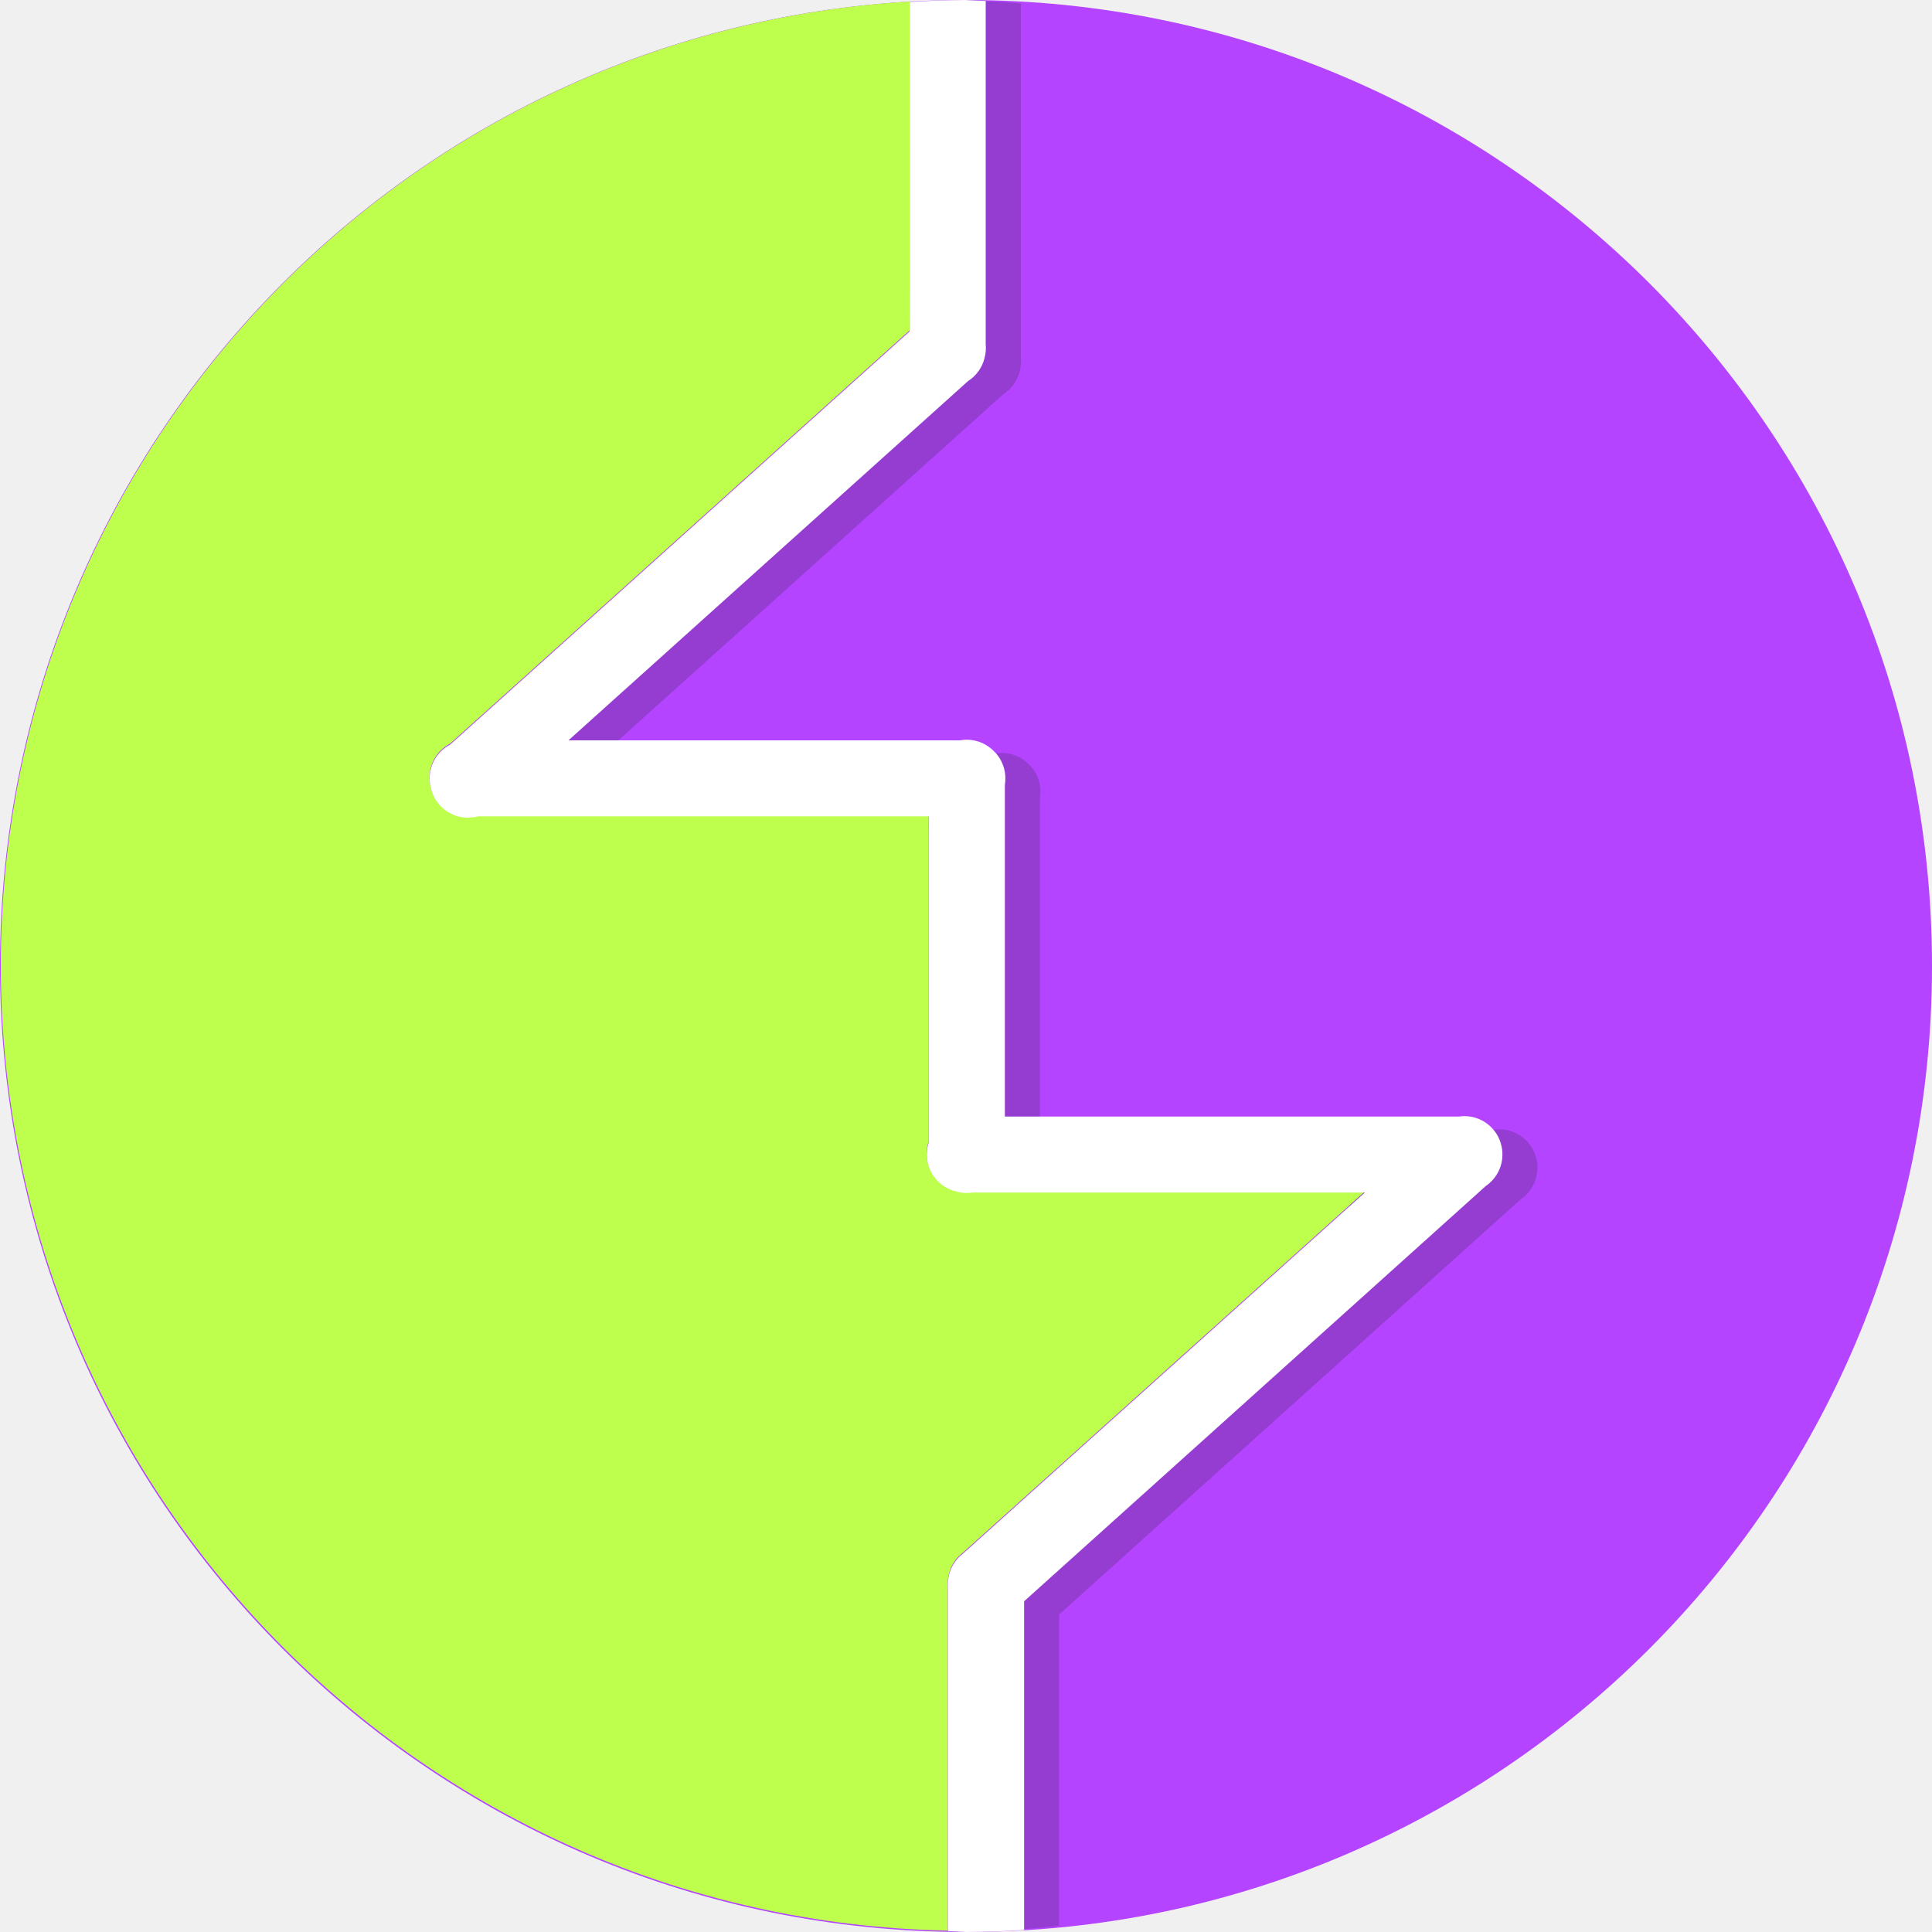
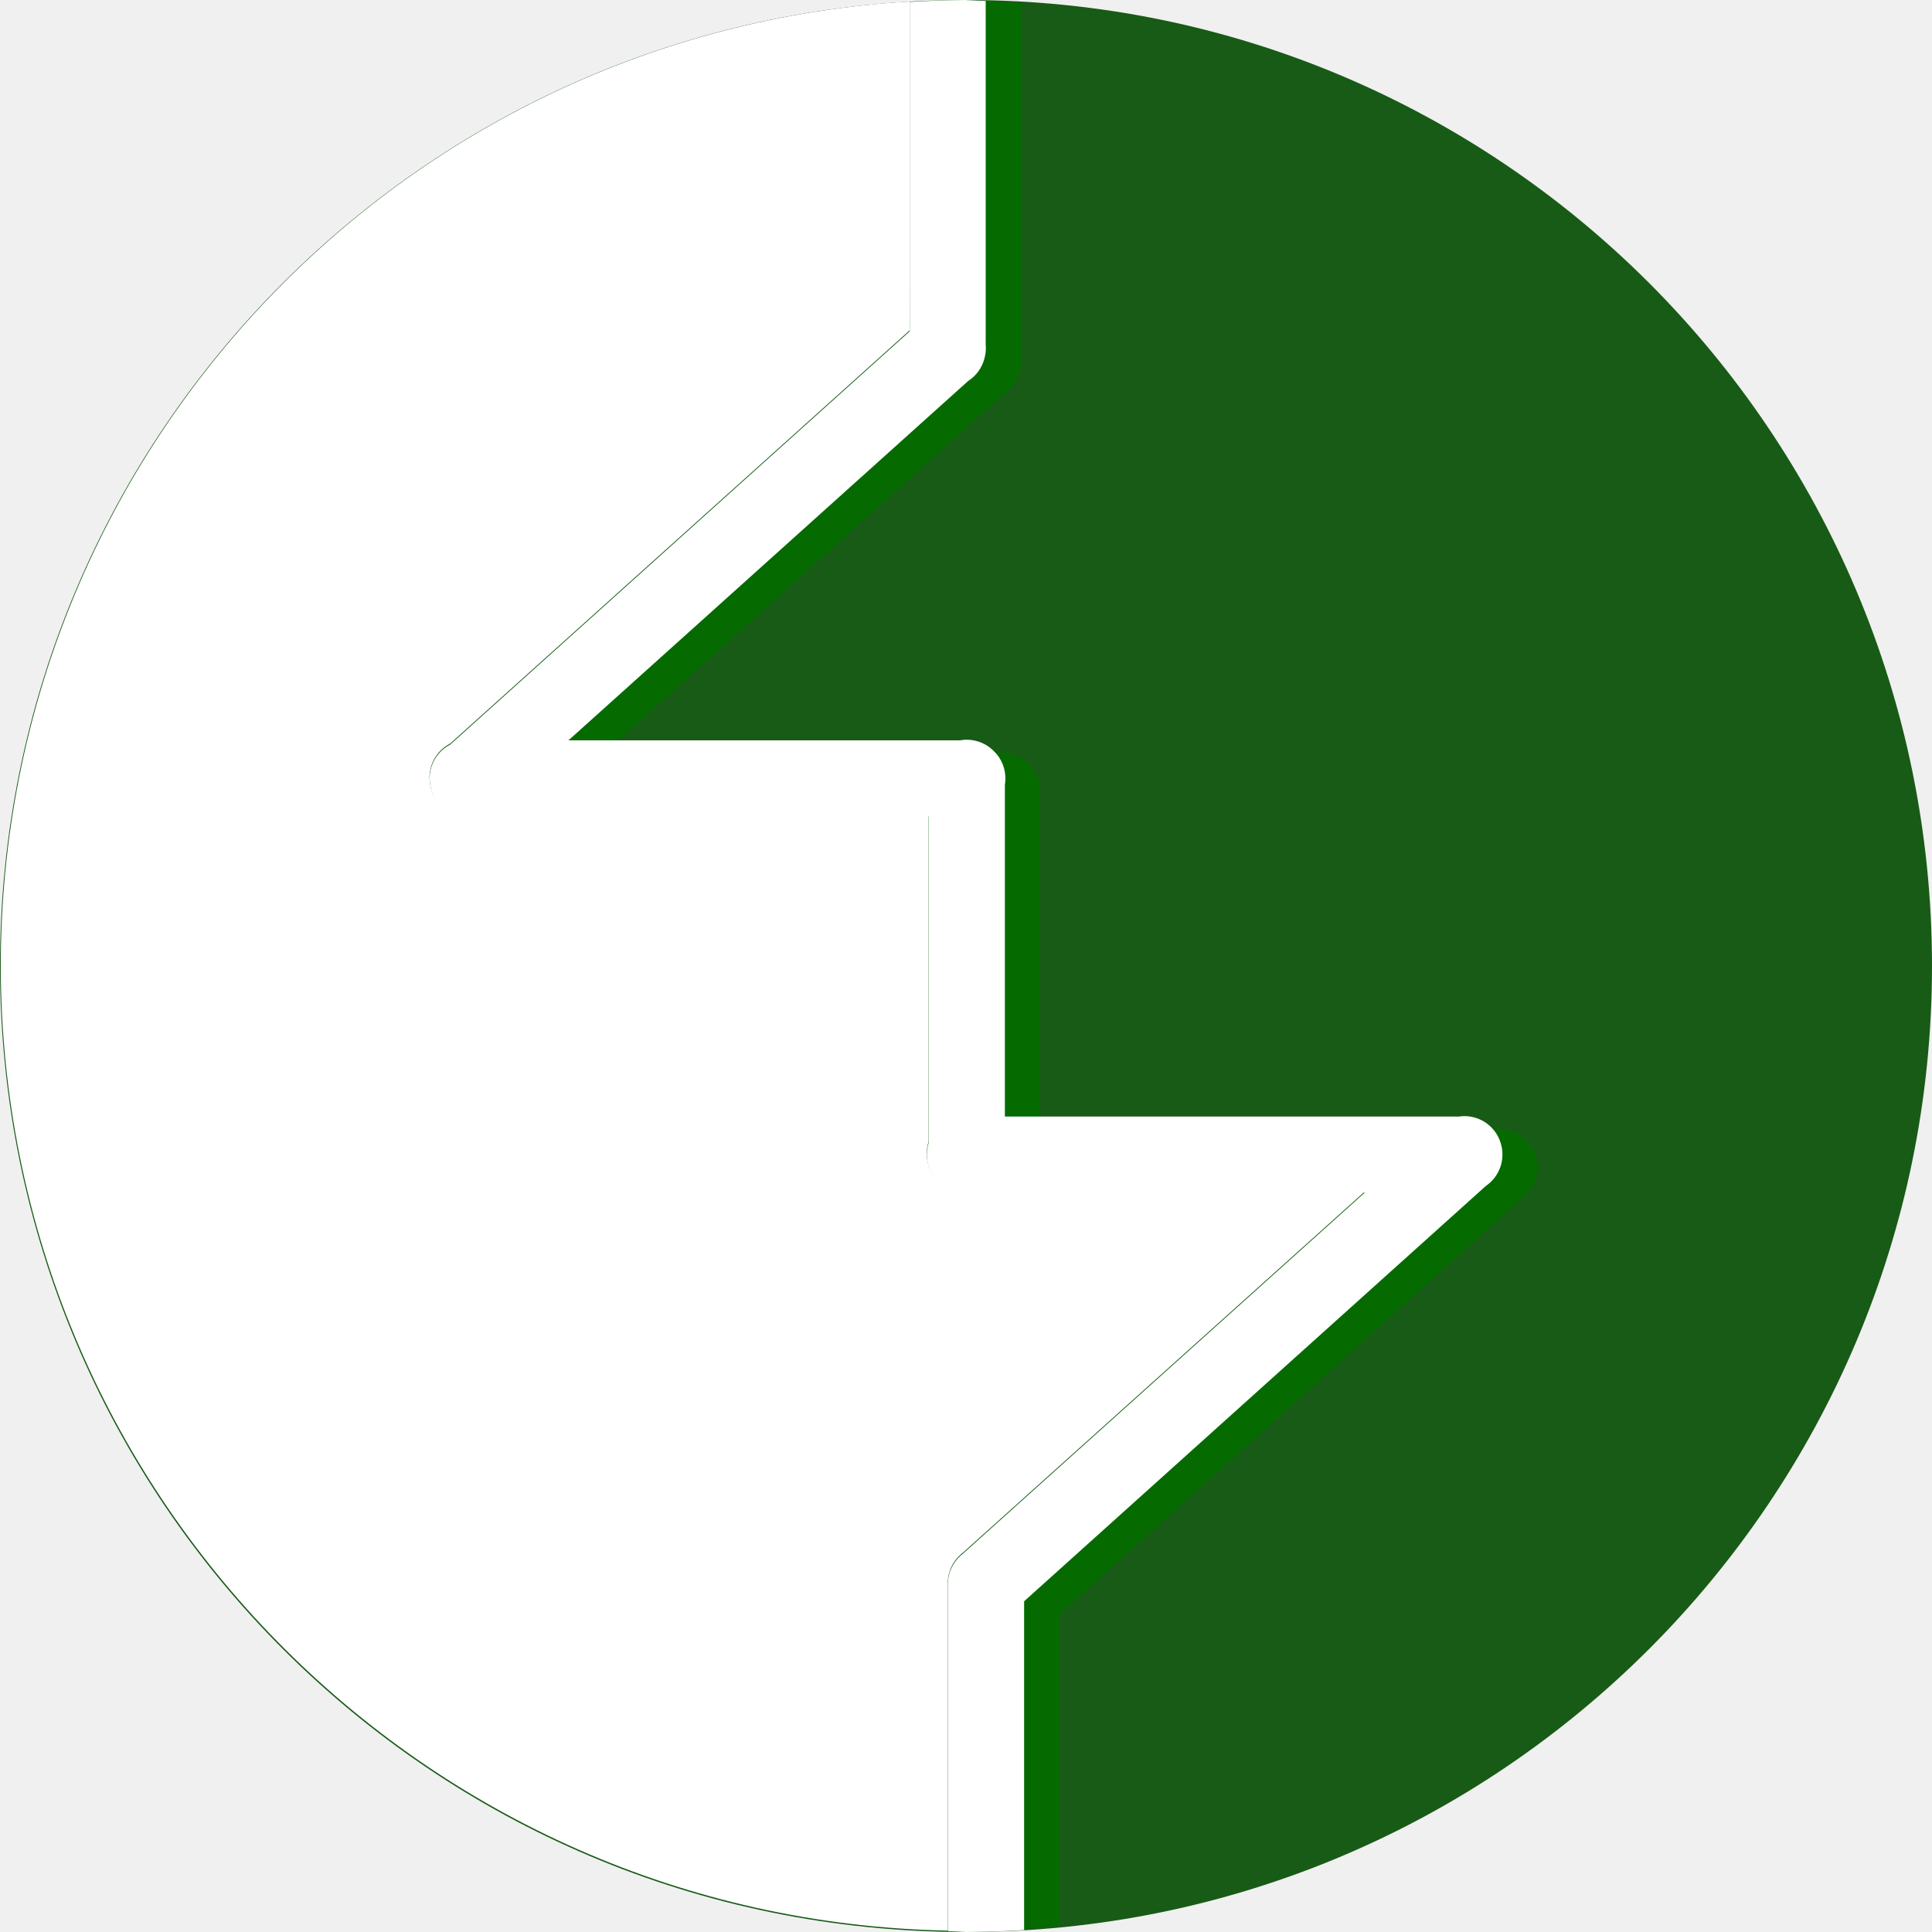
<svg xmlns="http://www.w3.org/2000/svg" width="48" height="48" viewBox="0 0 12.7 12.7" version="1.1" id="svg8">
  <defs id="defs2">
    <clipPath clipPathUnits="userSpaceOnUse" id="clipPath5343">
-       <path style="fill:#7aafff;fill-opacity:1;stroke:none;stroke-width:2.01;stroke-linecap:round;stroke-linejoin:round;stroke-miterlimit:4;stroke-dasharray:none;stroke-opacity:1" d="m 3.069,285.557 c -1.614,1.196 -2.566,3.085 -2.569,5.093 0,3.507 2.843,6.35 6.35,6.35 C 10.357,297 13.2,294.157 13.2,290.65 c -0.002,-0.843 -0.452,-2.713 -0.5,-2.454 -0.024,0.841 -0.572,2.353 -0.602,2.231 -0.003,-0.506 -0.288,-1.426 -0.305,-1.195 0.028,1.407 -1.484,3.177 -2.308,3.5 -0.831,0.369 -1.737,0.564 -2.612,0.565 -0.174,2e-5 -1.169,-0.138 -1.644,-0.704 -0.826,-0.893 -0.002,-1.1 0.463,-1.273 0.506,-0.189 1.031,-0.31 1.52,-0.42 0.746,-0.168 0.471,-0.526 0.105,-0.629 -0.927,-0.26 -2.045,0.335 -2.865,0.306 -0.848,-0.029 -0.805,-1.696 -0.141,-1.762 0.739,-0.073 1.667,-0.511 1.462,-0.657 -0.83,-0.617 -0.962,-0.791 -1.06,-1.164 -0.148,-0.565 0.341,-1.036 0.058,-0.964 -0.26,0.08 -0.411,0.156 -0.599,0.257 -0.167,0.09 -0.294,0.055 -0.675,0.002 -0.325,-0.045 -0.387,-0.056 -0.376,-0.257 0.011,-0.201 0.073,-0.521 -0.052,-0.476 z" id="path5345" />
+       <path style="fill:#056b00;fill-opacity:1;stroke:none;stroke-width:2.01;stroke-linecap:round;stroke-linejoin:round;stroke-miterlimit:4;stroke-dasharray:none;stroke-opacity:1" d="m 3.069,285.557 c -1.614,1.196 -2.566,3.085 -2.569,5.093 0,3.507 2.843,6.35 6.35,6.35 C 10.357,297 13.2,294.157 13.2,290.65 c -0.002,-0.843 -0.452,-2.713 -0.5,-2.454 -0.024,0.841 -0.572,2.353 -0.602,2.231 -0.003,-0.506 -0.288,-1.426 -0.305,-1.195 0.028,1.407 -1.484,3.177 -2.308,3.5 -0.831,0.369 -1.737,0.564 -2.612,0.565 -0.174,2e-5 -1.169,-0.138 -1.644,-0.704 -0.826,-0.893 -0.002,-1.1 0.463,-1.273 0.506,-0.189 1.031,-0.31 1.52,-0.42 0.746,-0.168 0.471,-0.526 0.105,-0.629 -0.927,-0.26 -2.045,0.335 -2.865,0.306 -0.848,-0.029 -0.805,-1.696 -0.141,-1.762 0.739,-0.073 1.667,-0.511 1.462,-0.657 -0.83,-0.617 -0.962,-0.791 -1.06,-1.164 -0.148,-0.565 0.341,-1.036 0.058,-0.964 -0.26,0.08 -0.411,0.156 -0.599,0.257 -0.167,0.09 -0.294,0.055 -0.675,0.002 -0.325,-0.045 -0.387,-0.056 -0.376,-0.257 0.011,-0.201 0.073,-0.521 -0.052,-0.476 z" id="path5345" />
    </clipPath>
    <clipPath clipPathUnits="userSpaceOnUse" id="clipPath4543">
-       <path style="opacity:1;vector-effect:none;fill:#ffffff;fill-opacity:1;stroke:none;stroke-width:2.117;stroke-linecap:round;stroke-linejoin:round;stroke-miterlimit:4;stroke-dasharray:none;stroke-dashoffset:0;stroke-opacity:1" d="m 1.776,291.57 c -1.826,0.174 -3.294,0.919 -3.49,2.165 -0.263,1.667 1.568,3.341 4.089,3.739 1.217,0.191 2.434,0.053 3.381,-0.384 0.731,0.528 1.669,0.901 2.67,1.06 2.521,0.398 4.778,-0.631 5.041,-2.299 0.263,-1.667 -1.491,-1.943 -4.257,-2.179 -2.766,-0.236 -3.616,-1.688 -5.747,-2.046 -0.566,-0.089 -1.138,-0.108 -1.687,-0.056 z" id="path4545" />
+       <path style="opacity:1;vector-effect:none;fill:#056b00;fill-opacity:1;stroke:none;stroke-width:2.117;stroke-linecap:round;stroke-linejoin:round;stroke-miterlimit:4;stroke-dasharray:none;stroke-dashoffset:0;stroke-opacity:1" d="m 1.776,291.57 c -1.826,0.174 -3.294,0.919 -3.49,2.165 -0.263,1.667 1.568,3.341 4.089,3.739 1.217,0.191 2.434,0.053 3.381,-0.384 0.731,0.528 1.669,0.901 2.67,1.06 2.521,0.398 4.778,-0.631 5.041,-2.299 0.263,-1.667 -1.491,-1.943 -4.257,-2.179 -2.766,-0.236 -3.616,-1.688 -5.747,-2.046 -0.566,-0.089 -1.138,-0.108 -1.687,-0.056 z" id="path4545" />
    </clipPath>
  </defs>
  <g id="layer1" transform="translate(0,-284.3)">
    <g id="g4539" transform="translate(9.536743e-8,-4.9999999e-6)">
-       <circle r="6.35" cy="290.65" cx="6.35" id="path4514" style="fill:#b444ff;fill-opacity:1;stroke:none;stroke-width:1.747;stroke-linecap:round;stroke-linejoin:round;stroke-miterlimit:4;stroke-dasharray:none;stroke-opacity:1" />
-       <path id="path4514-3" d="m 6.293,284.303 a 6.35,6.35 0 0 0 -0.082,0.003 v 2.26 l -3.02,2.716 c -0.099,0.051 -0.152,0.161 -0.131,0.27 0.023,0.148 0.17,0.242 0.314,0.202 h 2.962 v 2.144 c -0.046,0.139 0.037,0.288 0.18,0.322 0.003,0.001 0.007,0.002 0.01,0.003 0.033,0.008 0.067,0.01 0.101,0.004 h 2.576 l -2.642,2.374 c -0.038,0.029 -0.066,0.067 -0.083,0.112 -0.014,0.036 -0.019,0.074 -0.016,0.113 v 2.17 a 6.35,6.35 0 0 0 0.5,-0.037 v -2.046 l 3.035,-2.73 c 0.065,-0.044 0.105,-0.117 0.109,-0.196 3e-6,-6.6e-4 3e-6,-0.001 0,-0.002 3.7e-4,-0.008 3.7e-4,-0.015 0,-0.023 -1.66e-4,-0.001 -3.18e-4,-0.003 -5.3e-4,-0.004 -3.96e-4,-0.007 -0.001,-0.014 -0.002,-0.021 -7.4e-4,-0.005 -0.002,-0.009 -0.003,-0.014 v -5.2e-4 c -0.026,-0.123 -0.138,-0.207 -0.264,-0.198 -0.004,5.5e-4 -0.008,10e-4 -0.012,0.002 H 6.836 v -2.181 c 0.012,-0.073 -0.008,-0.147 -0.056,-0.204 -5.292e-4,-6.6e-4 -0.001,-10e-4 -0.002,-0.002 -0.002,-0.002 -0.003,-0.003 -0.005,-0.005 -0.048,-0.055 -0.118,-0.086 -0.191,-0.085 -0.014,2.4e-4 -0.027,0.002 -0.04,0.004 h -2.574 l 2.627,-2.362 c 0.053,-0.034 0.091,-0.086 0.107,-0.147 1.825e-4,-0.001 3.439e-4,-0.002 5.291e-4,-0.003 0.002,-0.007 0.003,-0.015 0.005,-0.022 0.004,-0.023 0.005,-0.046 0.003,-0.069 v -2.328 a 6.35,6.35 0 0 0 -0.418,-0.02 z" style="fill:#953cd1;fill-opacity:1;stroke:none;stroke-width:1.747;stroke-linecap:round;stroke-linejoin:round;stroke-miterlimit:4;stroke-dasharray:none;stroke-opacity:1" />
-       <path id="path4514-2" d="m 5.98,284.31 c -3.355,0.199 -5.974,2.976 -5.975,6.337 0.003,3.457 2.77,6.277 6.226,6.344 v -2.259 c -0.004,-0.038 0.002,-0.077 0.015,-0.113 0.016,-0.044 0.045,-0.083 0.083,-0.112 l 2.642,-2.374 h -2.576 c -0.034,0.005 -0.068,0.004 -0.101,-0.004 -0.004,-8e-4 -0.007,-0.002 -0.01,-0.003 -0.143,-0.034 -0.226,-0.183 -0.18,-0.322 v -2.144 h -2.962 c -0.144,0.04 -0.291,-0.054 -0.314,-0.202 -0.021,-0.109 0.032,-0.219 0.131,-0.27 l 3.02,-2.716 z" style="fill:#bdff4c;fill-opacity:1;stroke:none;stroke-width:1.747;stroke-linecap:round;stroke-linejoin:round;stroke-miterlimit:4;stroke-dasharray:none;stroke-opacity:1" />
+       <circle r="6.35" cy="290.65" cx="6.35" id="path4514" style="fill:#185b16;fill-opacity:1;stroke:none;stroke-width:1.747;stroke-linecap:round;stroke-linejoin:round;stroke-miterlimit:4;stroke-dasharray:none;stroke-opacity:1" />
+       <path id="path4514-3" d="m 6.293,284.303 a 6.35,6.35 0 0 0 -0.082,0.003 v 2.26 l -3.02,2.716 c -0.099,0.051 -0.152,0.161 -0.131,0.27 0.023,0.148 0.17,0.242 0.314,0.202 h 2.962 v 2.144 c -0.046,0.139 0.037,0.288 0.18,0.322 0.003,0.001 0.007,0.002 0.01,0.003 0.033,0.008 0.067,0.01 0.101,0.004 h 2.576 l -2.642,2.374 c -0.038,0.029 -0.066,0.067 -0.083,0.112 -0.014,0.036 -0.019,0.074 -0.016,0.113 v 2.17 a 6.35,6.35 0 0 0 0.5,-0.037 v -2.046 l 3.035,-2.73 c 0.065,-0.044 0.105,-0.117 0.109,-0.196 3e-6,-6.6e-4 3e-6,-0.001 0,-0.002 3.7e-4,-0.008 3.7e-4,-0.015 0,-0.023 -1.66e-4,-0.001 -3.18e-4,-0.003 -5.3e-4,-0.004 -3.96e-4,-0.007 -0.001,-0.014 -0.002,-0.021 -7.4e-4,-0.005 -0.002,-0.009 -0.003,-0.014 v -5.2e-4 c -0.026,-0.123 -0.138,-0.207 -0.264,-0.198 -0.004,5.5e-4 -0.008,10e-4 -0.012,0.002 H 6.836 v -2.181 c 0.012,-0.073 -0.008,-0.147 -0.056,-0.204 -5.292e-4,-6.6e-4 -0.001,-10e-4 -0.002,-0.002 -0.002,-0.002 -0.003,-0.003 -0.005,-0.005 -0.048,-0.055 -0.118,-0.086 -0.191,-0.085 -0.014,2.4e-4 -0.027,0.002 -0.04,0.004 h -2.574 l 2.627,-2.362 c 0.053,-0.034 0.091,-0.086 0.107,-0.147 1.825e-4,-0.001 3.439e-4,-0.002 5.291e-4,-0.003 0.002,-0.007 0.003,-0.015 0.005,-0.022 0.004,-0.023 0.005,-0.046 0.003,-0.069 v -2.328 a 6.35,6.35 0 0 0 -0.418,-0.02 z" style="fill:#056b00;fill-opacity:1;stroke:none;stroke-width:1.747;stroke-linecap:round;stroke-linejoin:round;stroke-miterlimit:4;stroke-dasharray:none;stroke-opacity:1" />
+       <path id="path4514-2" d="m 5.98,284.31 c -3.355,0.199 -5.974,2.976 -5.975,6.337 0.003,3.457 2.77,6.277 6.226,6.344 v -2.259 c -0.004,-0.038 0.002,-0.077 0.015,-0.113 0.016,-0.044 0.045,-0.083 0.083,-0.112 l 2.642,-2.374 h -2.576 c -0.034,0.005 -0.068,0.004 -0.101,-0.004 -0.004,-8e-4 -0.007,-0.002 -0.01,-0.003 -0.143,-0.034 -0.226,-0.183 -0.18,-0.322 v -2.144 h -2.962 c -0.144,0.04 -0.291,-0.054 -0.314,-0.202 -0.021,-0.109 0.032,-0.219 0.131,-0.27 l 3.02,-2.716 z" style="fill:#fff;fill-opacity:1;stroke:none;stroke-width:1.747;stroke-linecap:round;stroke-linejoin:round;stroke-miterlimit:4;stroke-dasharray:none;stroke-opacity:1" />
      <path id="path4514-0" d="m 6.35,284.3 a 6.35,6.35 0 0 0 -0.37,0.013 v 2.165 l -3.02,2.716 a 0.25,0.25 0 0 0 -0.131,0.27 0.25,0.25 0 0 0 0.314,0.202 h 2.962 v 2.144 a 0.25,0.25 0 0 0 0.18,0.322 0.25,0.25 0 0 0 0.01,0.003 0.25,0.25 0 0 0 0.101,0.004 h 2.576 l -2.642,2.374 a 0.25,0.25 0 0 0 -0.083,0.112 0.25,0.25 0 0 0 -0.015,0.113 v 2.256 a 6.35,6.35 0 0 0 0.118,0.006 6.35,6.35 0 0 0 0.382,-0.013 v -2.161 l 3.035,-2.73 a 0.25,0.25 0 0 0 0.109,-0.196 0.25,0.25 0 0 0 0,-0.002 0.25,0.25 0 0 0 0,-0.023 0.25,0.25 0 0 0 -5.29e-4,-0.004 0.25,0.25 0 0 0 -0.002,-0.021 0.25,0.25 0 0 0 -0.003,-0.014 0.25,0.25 0 0 0 0,-5.3e-4 0.25,0.25 0 0 0 -0.264,-0.198 0.25,0.25 0 0 0 -0.012,0.002 h -2.989 v -2.181 a 0.25,0.25 0 0 0 -0.056,-0.204 0.25,0.25 0 0 0 -0.002,-0.002 0.25,0.25 0 0 0 -0.005,-0.005 0.25,0.25 0 0 0 -0.191,-0.085 0.25,0.25 0 0 0 -0.04,0.004 H 3.737 l 2.627,-2.362 a 0.25,0.25 0 0 0 0.107,-0.147 0.25,0.25 0 0 0 5.29e-4,-0.003 0.25,0.25 0 0 0 0.005,-0.022 0.25,0.25 0 0 0 0.003,-0.069 v -2.257 a 6.35,6.35 0 0 0 -0.13,-0.006 z" style="fill:#ffffff;fill-opacity:1;stroke:none;stroke-width:1.747;stroke-linecap:round;stroke-linejoin:round;stroke-miterlimit:4;stroke-dasharray:none;stroke-opacity:1" />
    </g>
  </g>
</svg>
